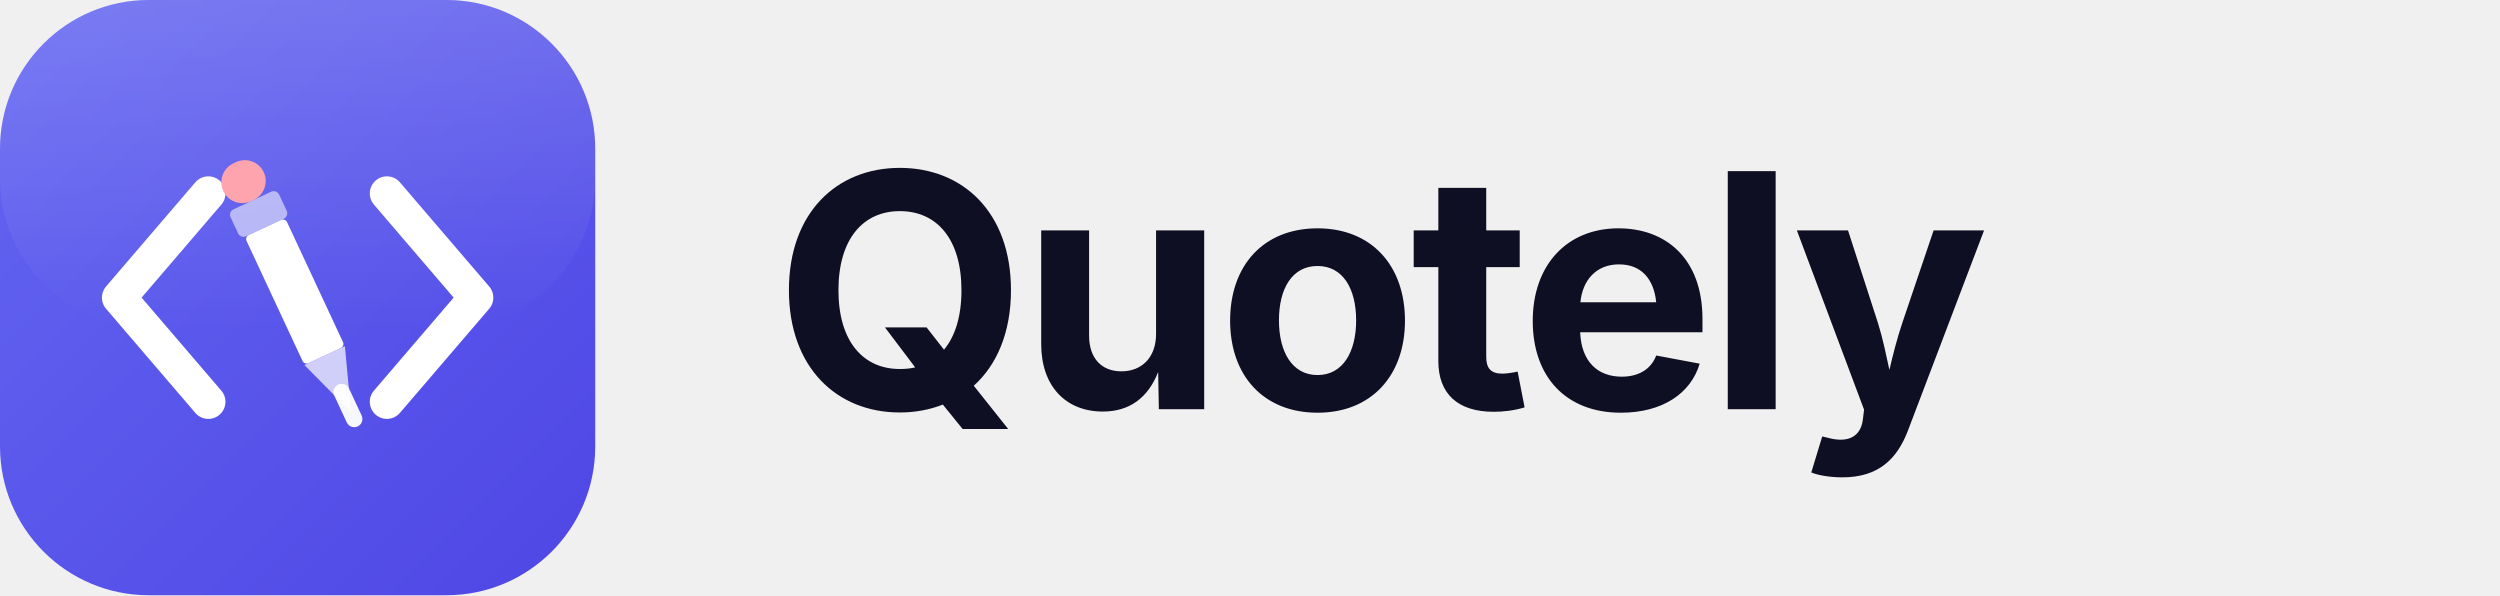
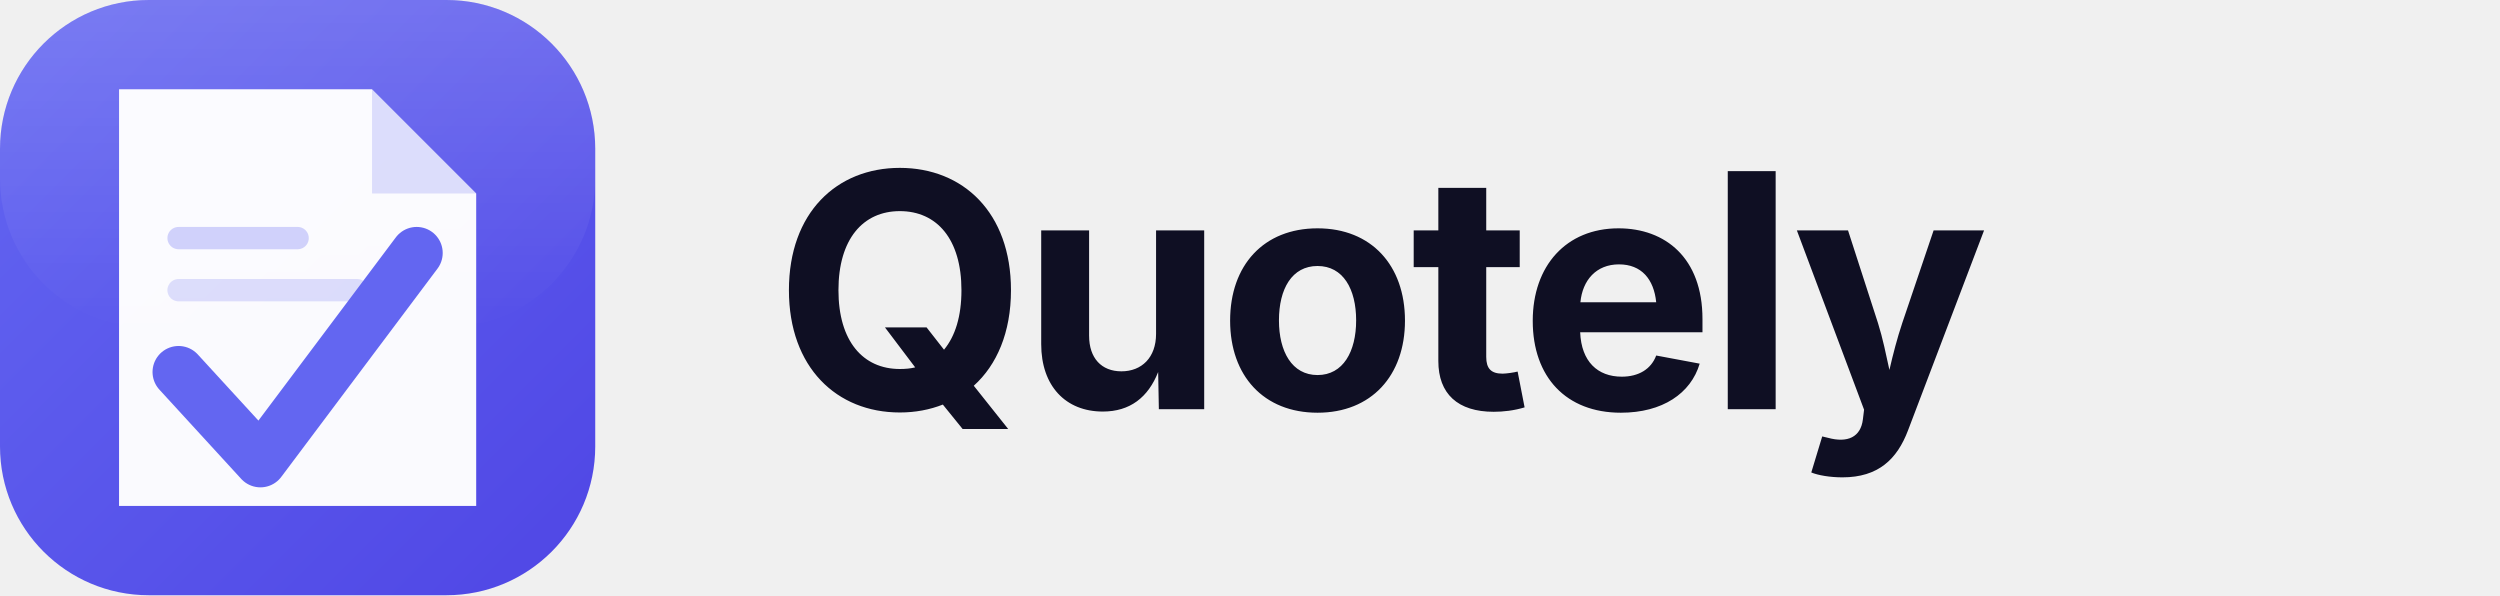
<svg xmlns="http://www.w3.org/2000/svg" viewBox="0 0 168 40" fill="none">
  <defs>
-     <linearGradient id="bgGrad" x1="0%" y1="0%" x2="100%" y2="100%">
+     <linearGradient id="bg" x1="0%" y1="0%" x2="100%" y2="100%">
      <stop offset="0%" stop-color="#6366F1" />
      <stop offset="100%" stop-color="#4F46E5" />
    </linearGradient>
-     <linearGradient id="shineGrad" x1="0%" y1="0%" x2="0%" y2="100%">
+     <linearGradient id="shine" x1="0%" y1="0%" x2="0%" y2="100%">
      <stop offset="0%" stop-color="#ffffff" stop-opacity="0.15" />
      <stop offset="100%" stop-color="#ffffff" stop-opacity="0" />
    </linearGradient>
  </defs>
-   <rect width="40" height="40" rx="10" fill="url(#bgGrad)" />
-   <rect width="40" height="22" rx="10" fill="url(#shineGrad)" />
-   <path d="M14 13 L8 20 L14 27" stroke="white" stroke-width="2.3" stroke-linecap="round" stroke-linejoin="round" />
-   <path d="M26 13 L32 20 L26 27" stroke="white" stroke-width="2.3" stroke-linecap="round" stroke-linejoin="round" />
-   <g transform="rotate(-25, 20, 20)">
-     <rect x="18.5" y="10" width="3" height="2.8" rx="1.4" fill="#FDA4AF" />
-     <rect x="18.2" y="12.8" width="3.6" height="2" rx="0.4" fill="rgba(255,255,255,0.55)" />
-     <rect x="18.5" y="14.8" width="3" height="9.5" rx="0.3" fill="white" />
-     <path d="M18.5 24.3 L21.5 24.3 L20 28.5 Z" fill="rgba(255,255,255,0.72)" />
-     <line x1="20" y1="27" x2="20" y2="29" stroke="rgba(255,255,255,0.95)" stroke-width="1.1" stroke-linecap="round" />
-   </g>
+   <rect width="40" height="40" rx="10" fill="url(#bg)" />
+   <rect width="40" height="22" rx="10" fill="url(#shine)" />
+   <path d="M8 6 L25 6 L32 13 L32 34 L8 34 Z" fill="white" fill-opacity="0.97" />
+   <path d="M25 6 L32 13 L25 13 Z" fill="rgba(99,102,241,0.2)" />
+   <line x1="12" y1="16" x2="20" y2="16" stroke="rgba(99,102,241,0.28)" stroke-width="1.5" stroke-linecap="round" />
+   <line x1="12" y1="19.5" x2="24" y2="19.5" stroke="rgba(99,102,241,0.2)" stroke-width="1.5" stroke-linecap="round" />
+   <path d="M12 25 L17.5 31 L28 17" stroke="#6366F1" stroke-width="3.5" stroke-linecap="round" stroke-linejoin="round" fill="none" />
  <text x="52" y="27.5" font-family="Inter, system-ui, -apple-system, sans-serif" font-size="22" font-weight="700" letter-spacing="-0.5" fill="#0f0f23">Quotely</text>
</svg>
